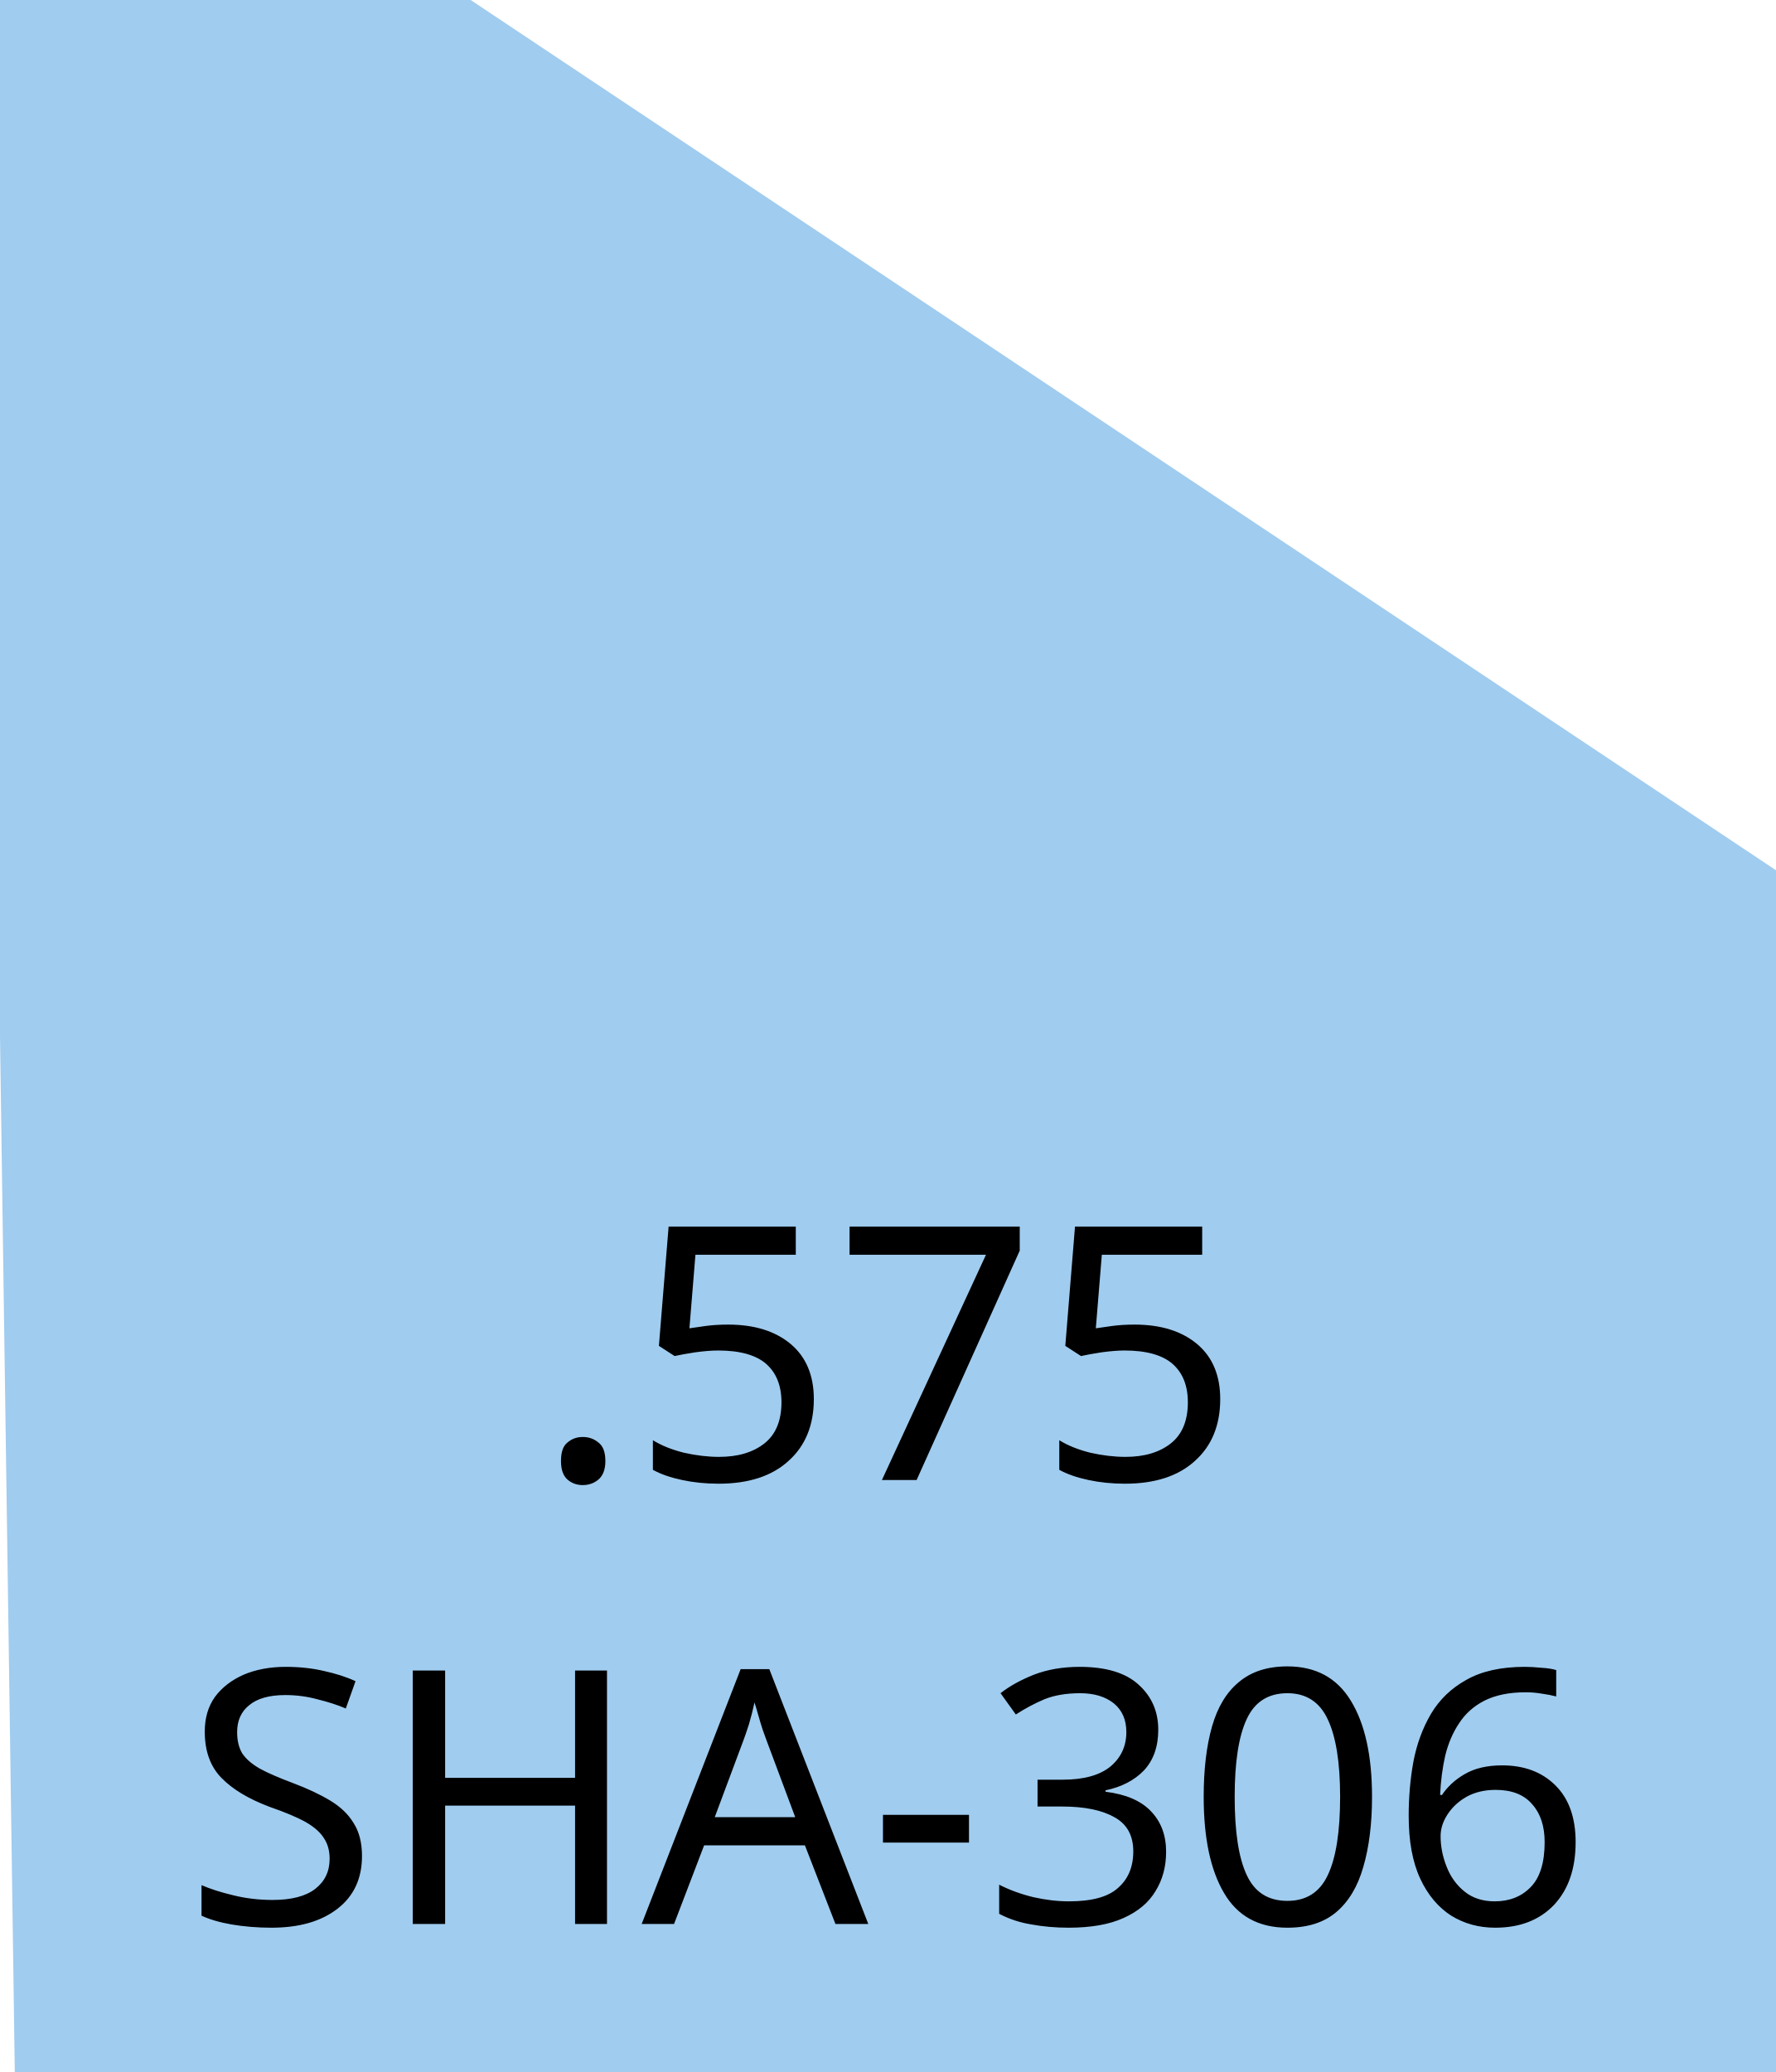
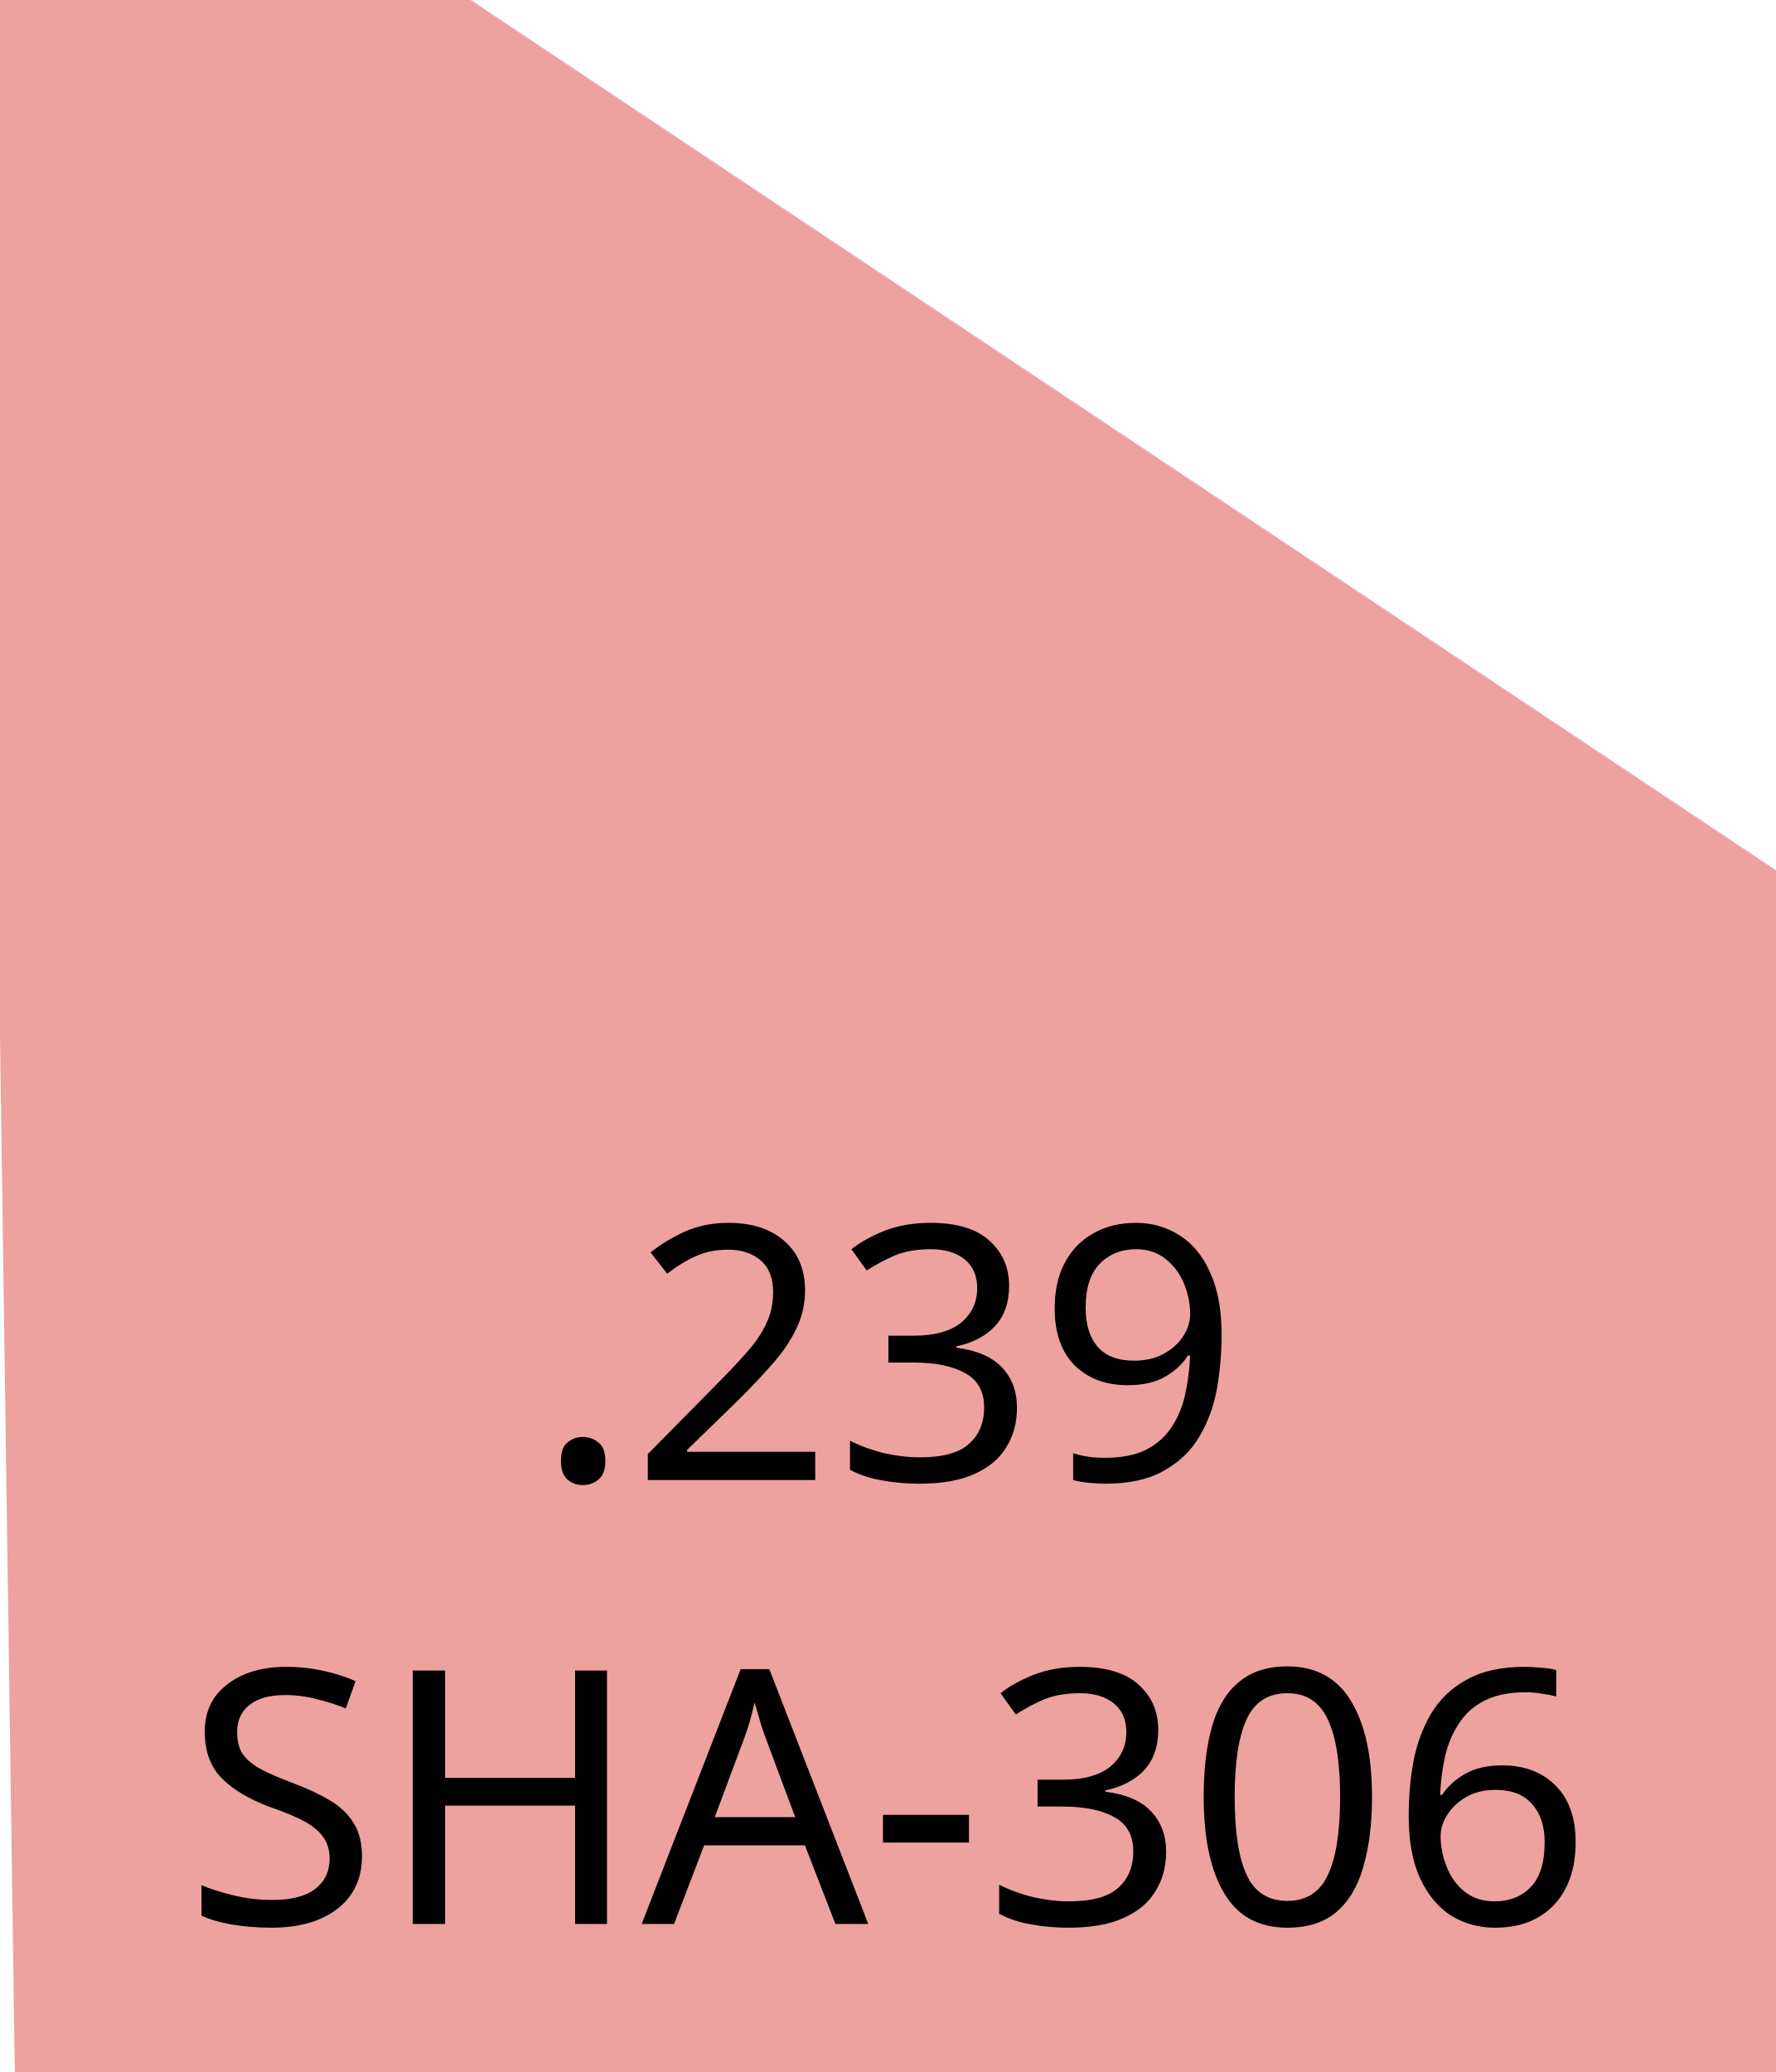
<svg xmlns="http://www.w3.org/2000/svg" width="60" height="70" viewBox="0 0 60 70" fill="none">
-   <polygon points="1,70 60,70 60,30 15,0 15,0 0,0" fill="#a0ccef" stroke="#a0ccef" />
-   <text x="30" y="50" text-anchor="middle" font-family="Frutiger" font-size="12" fill="black">.575</text>
+   <polygon points="1,70 60,70 60,30 15,0 15,0 0,0" fill="#eda29f" stroke="#eda29f" />
+   <text x="30" y="50" text-anchor="middle" font-family="Frutiger" font-size="12" fill="black">.239</text>
  <text x="30" y="65" text-anchor="middle" font-family="Frutiger" font-size="12" fill="black">SHA-306</text>
</svg>
